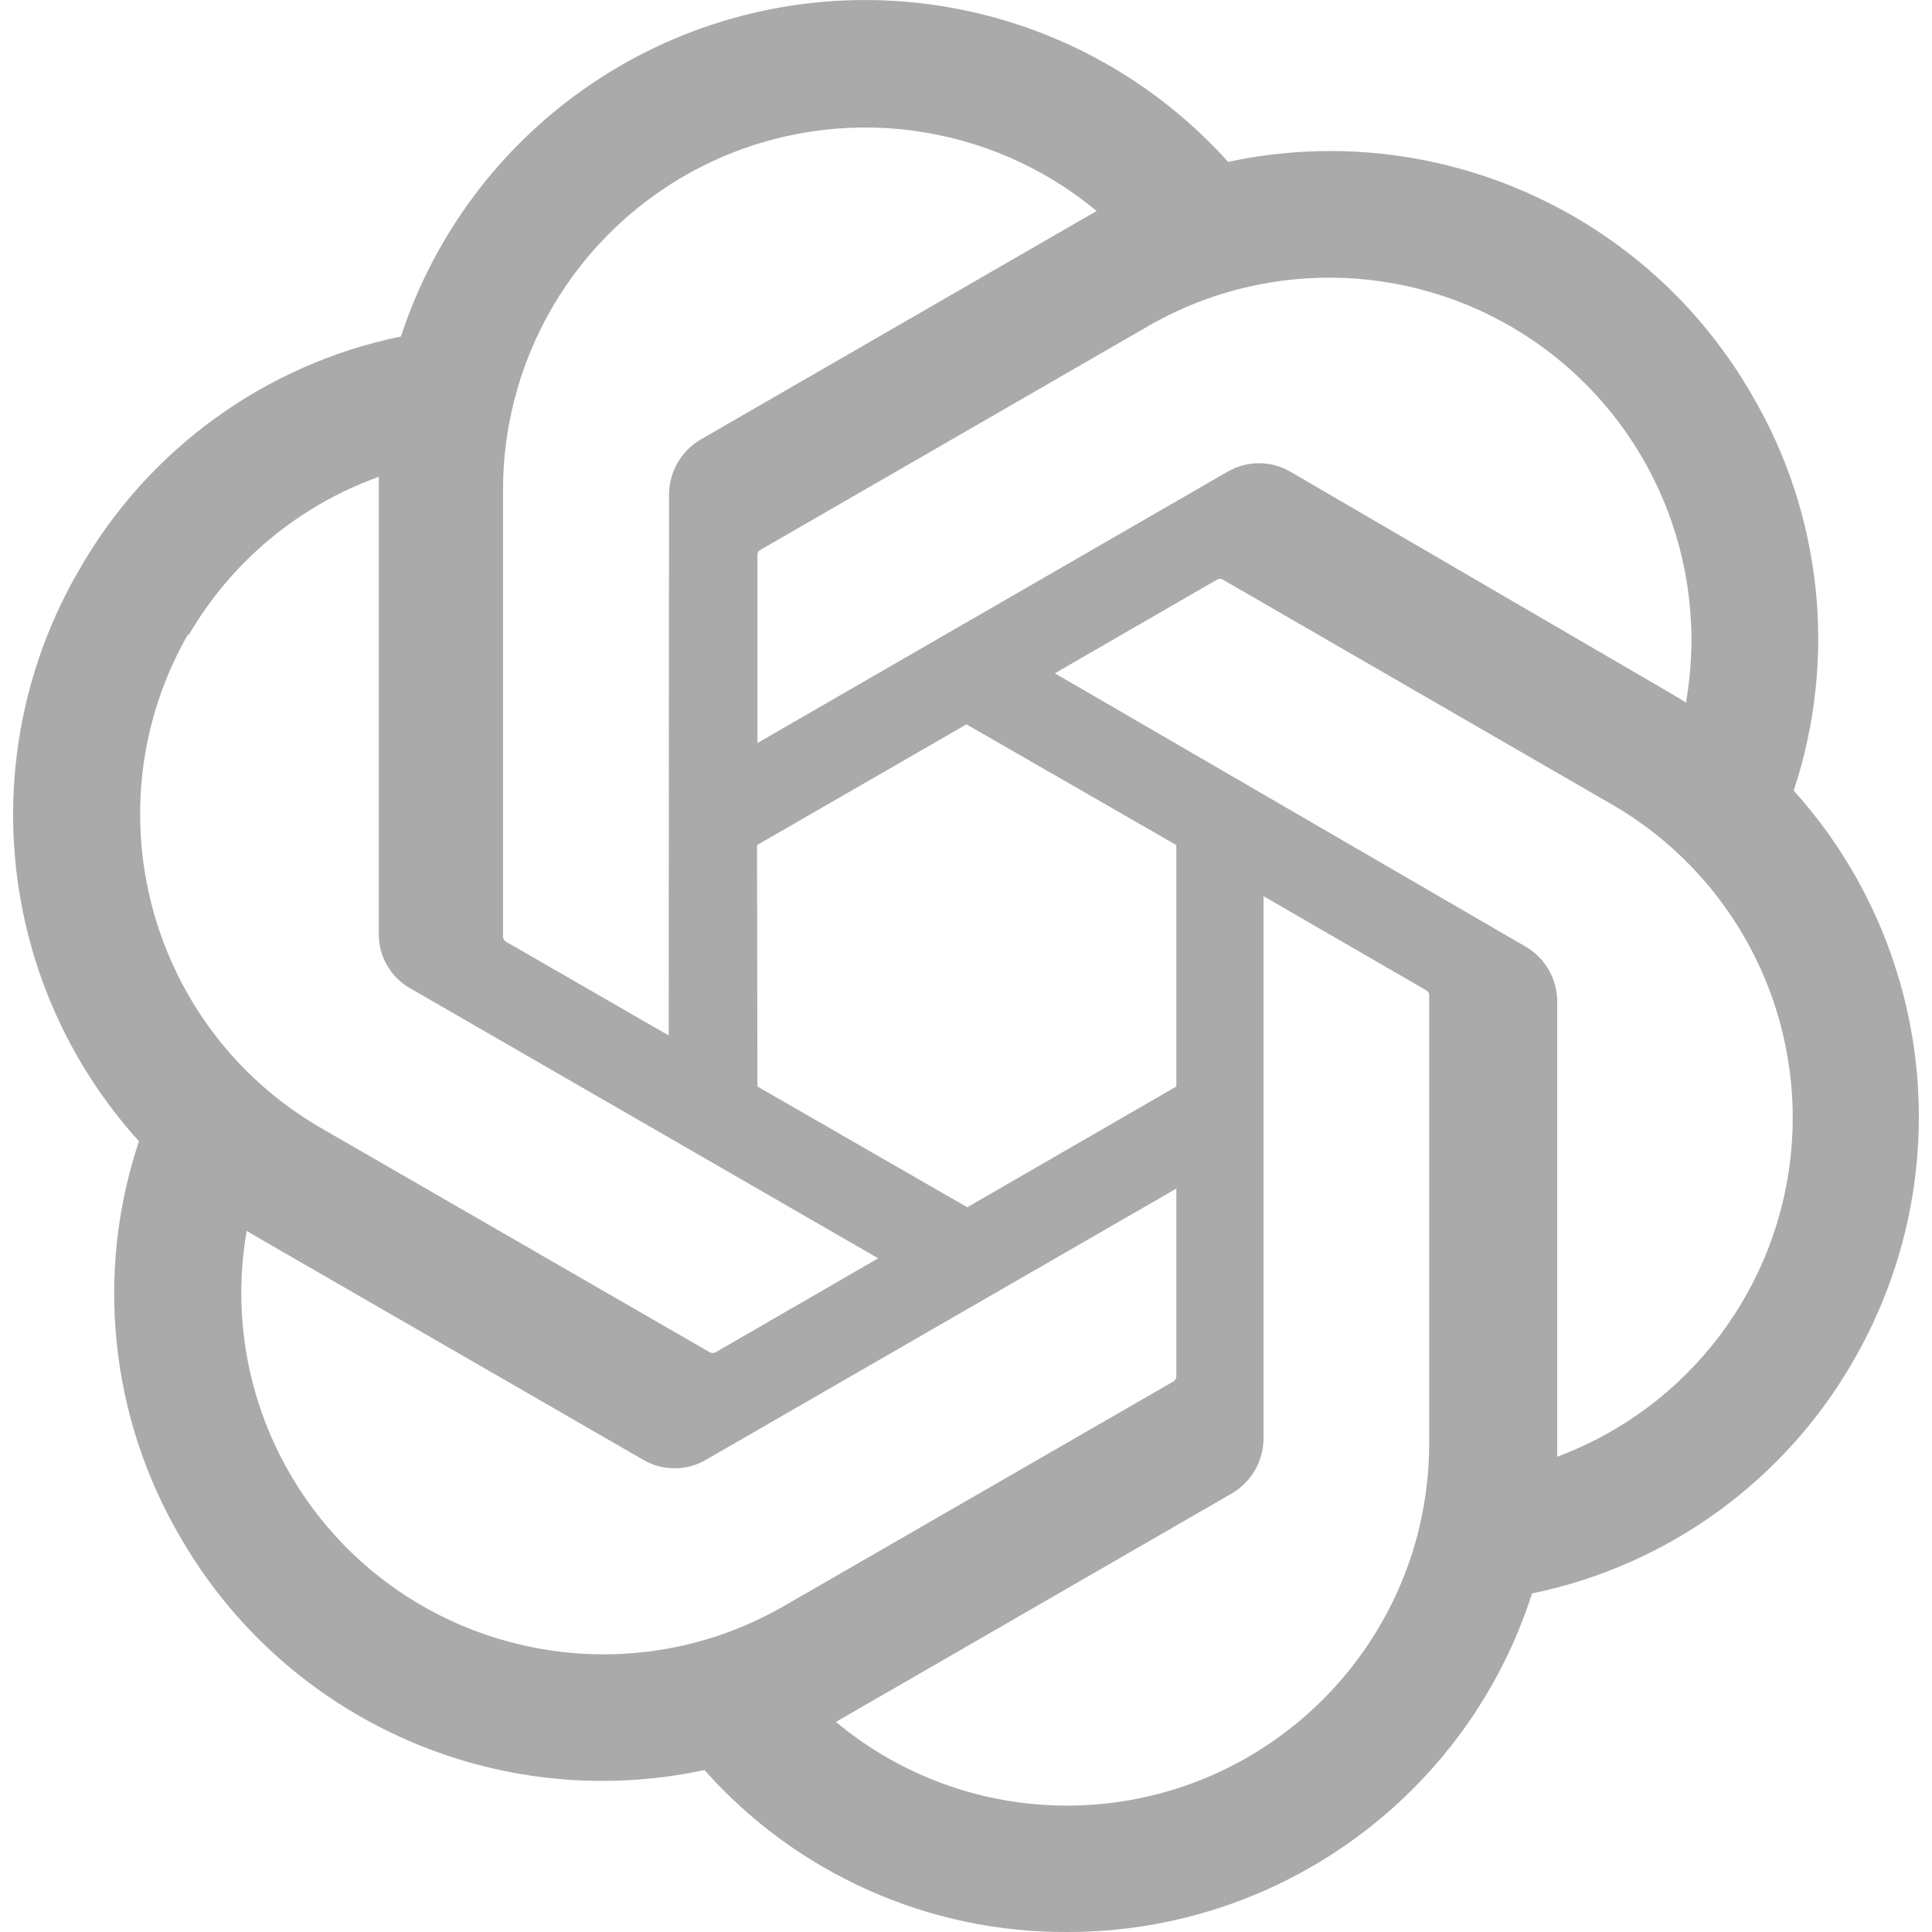
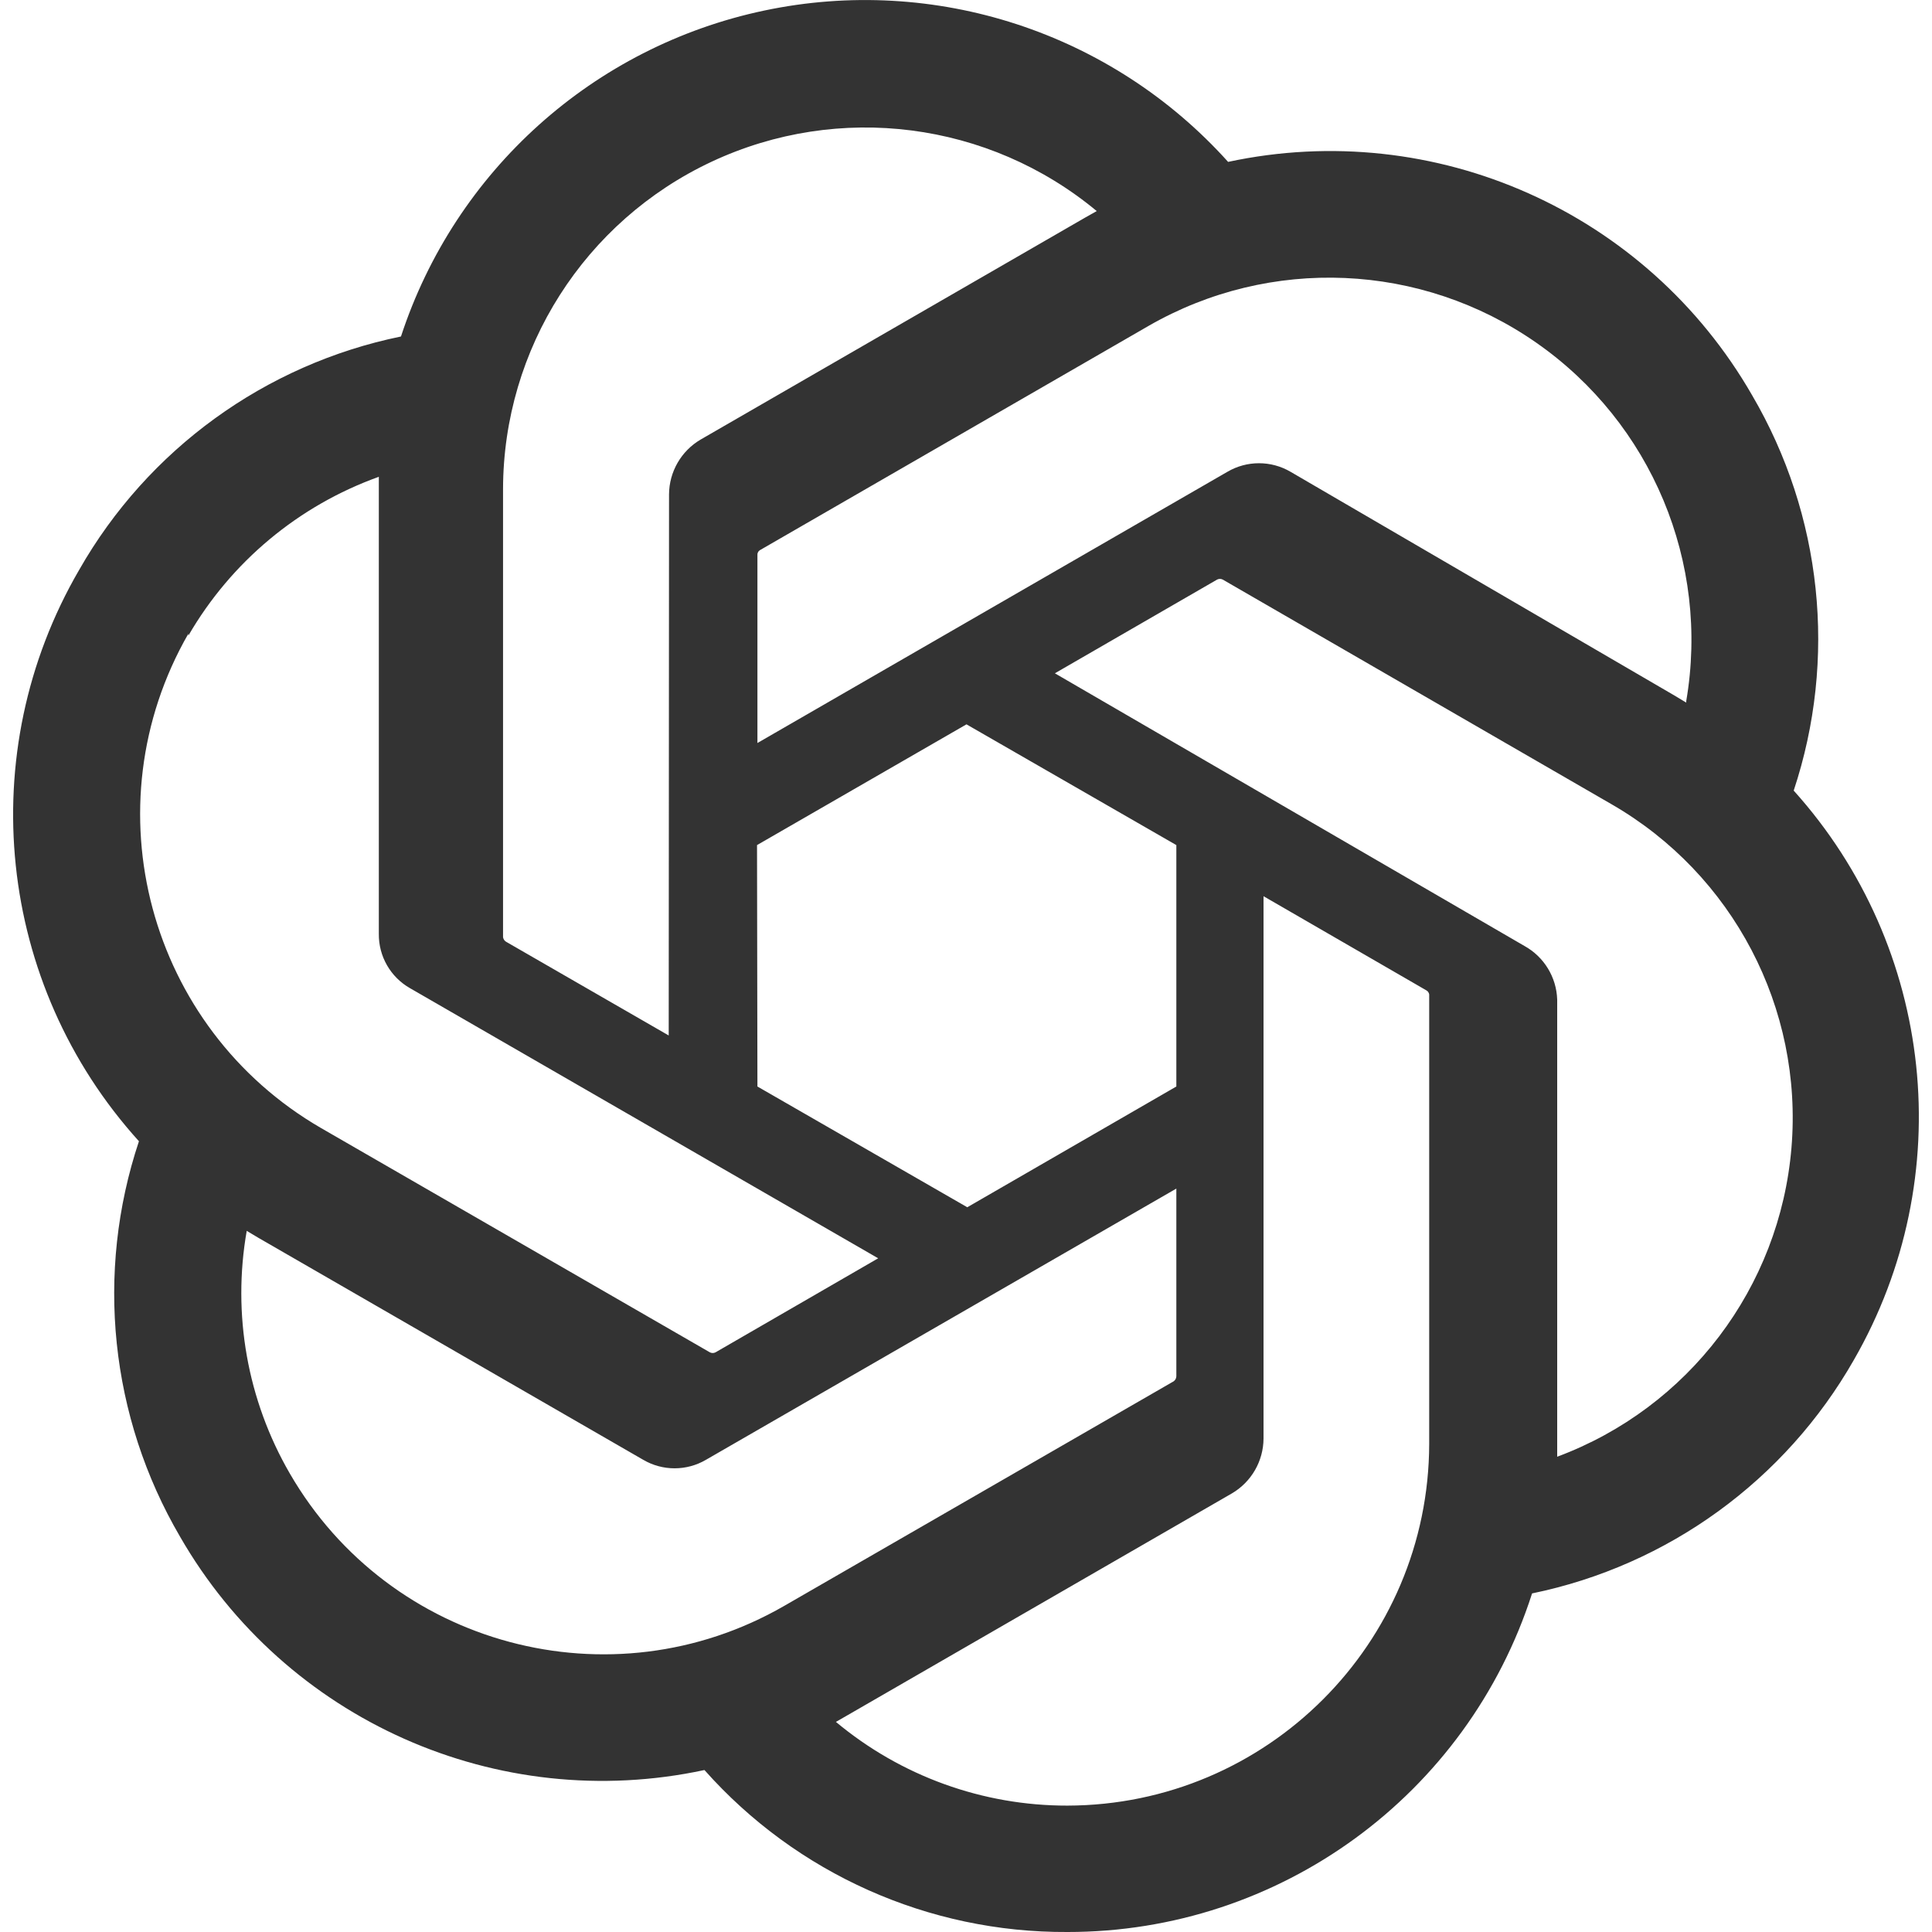
<svg xmlns="http://www.w3.org/2000/svg" role="img" viewBox="0 0 24 24">
-   <path d="M22.282 9.821a5.985 5.985 0 0 0-.516-4.91 6.046 6.046 0 0 0-6.51-2.9A6.065 6.065 0 0 0 4.981 4.18a5.985 5.985 0 0 0-3.998 2.9 6.046 6.046 0 0 0 .743 7.097 5.98 5.98 0 0 0 .51 4.911 6.051 6.051 0 0 0 6.515 2.9A5.985 5.985 0 0 0 13.26 24a6.056 6.056 0 0 0 5.772-4.206 5.99 5.99 0 0 0 3.997-2.9 6.056 6.056 0 0 0-.747-7.073zM13.26 22.43a4.476 4.476 0 0 1-2.876-1.04l.141-.081 4.779-2.758a.795.795 0 0 0 .392-.681v-6.737l2.02 1.168a.071.071 0 0 1 .038.052v5.583a4.504 4.504 0 0 1-4.494 4.494zM3.6 18.304a4.47 4.47 0 0 1-.535-3.014l.142.085 4.783 2.759a.771.771 0 0 0 .78 0l5.843-3.369v2.332a.08.08 0 0 1-.033.062L9.74 19.95a4.5 4.5 0 0 1-6.14-1.646zM2.34 7.896a4.485 4.485 0 0 1 2.366-1.973V11.6a.766.766 0 0 0 .388.676l5.815 3.355-2.02 1.168a.076.076 0 0 1-.071 0l-4.83-2.786A4.504 4.504 0 0 1 2.34 7.872zm16.597 3.855l-5.833-3.387L15.119 7.2a.076.076 0 0 1 .071 0l4.83 2.791a4.494 4.494 0 0 1-.676 8.105v-5.678a.79.79 0 0 0-.407-.667zm2.01-3.023l-.141-.085-4.774-2.782a.776.776 0 0 0-.785 0L9.409 9.23V6.897a.066.066 0 0 1 .028-.061l4.83-2.787a4.5 4.5 0 0 1 6.68 4.66zm-12.64 4.135l-2.02-1.164a.08.08 0 0 1-.038-.057V6.075a4.5 4.5 0 0 1 7.375-3.453l-.142.08L8.704 5.46a.795.795 0 0 0-.393.681zm1.097-2.365l2.602-1.5 2.607 1.5v2.999l-2.597 1.5-2.607-1.5z" fill="#AAAAAA" />
+   <path d="M22.282 9.821a5.985 5.985 0 0 0-.516-4.91 6.046 6.046 0 0 0-6.51-2.9A6.065 6.065 0 0 0 4.981 4.18a5.985 5.985 0 0 0-3.998 2.9 6.046 6.046 0 0 0 .743 7.097 5.98 5.98 0 0 0 .51 4.911 6.051 6.051 0 0 0 6.515 2.9A5.985 5.985 0 0 0 13.26 24a6.056 6.056 0 0 0 5.772-4.206 5.99 5.99 0 0 0 3.997-2.9 6.056 6.056 0 0 0-.747-7.073zM13.26 22.43a4.476 4.476 0 0 1-2.876-1.04l.141-.081 4.779-2.758a.795.795 0 0 0 .392-.681v-6.737l2.02 1.168a.071.071 0 0 1 .038.052v5.583a4.504 4.504 0 0 1-4.494 4.494zM3.6 18.304a4.47 4.47 0 0 1-.535-3.014l.142.085 4.783 2.759a.771.771 0 0 0 .78 0l5.843-3.369v2.332a.08.08 0 0 1-.033.062L9.74 19.95a4.5 4.5 0 0 1-6.14-1.646zM2.34 7.896a4.485 4.485 0 0 1 2.366-1.973V11.6a.766.766 0 0 0 .388.676l5.815 3.355-2.02 1.168a.076.076 0 0 1-.071 0l-4.83-2.786A4.504 4.504 0 0 1 2.34 7.872zm16.597 3.855l-5.833-3.387L15.119 7.2a.076.076 0 0 1 .071 0l4.83 2.791a4.494 4.494 0 0 1-.676 8.105v-5.678a.79.79 0 0 0-.407-.667zm2.01-3.023l-.141-.085-4.774-2.782a.776.776 0 0 0-.785 0L9.409 9.23V6.897a.066.066 0 0 1 .028-.061l4.83-2.787a4.5 4.5 0 0 1 6.68 4.66zm-12.64 4.135l-2.02-1.164a.08.08 0 0 1-.038-.057V6.075a4.5 4.5 0 0 1 7.375-3.453l-.142.08L8.704 5.46a.795.795 0 0 0-.393.681zm1.097-2.365l2.602-1.5 2.607 1.5v2.999l-2.597 1.5-2.607-1.5z" fill="#333333" />
</svg>
